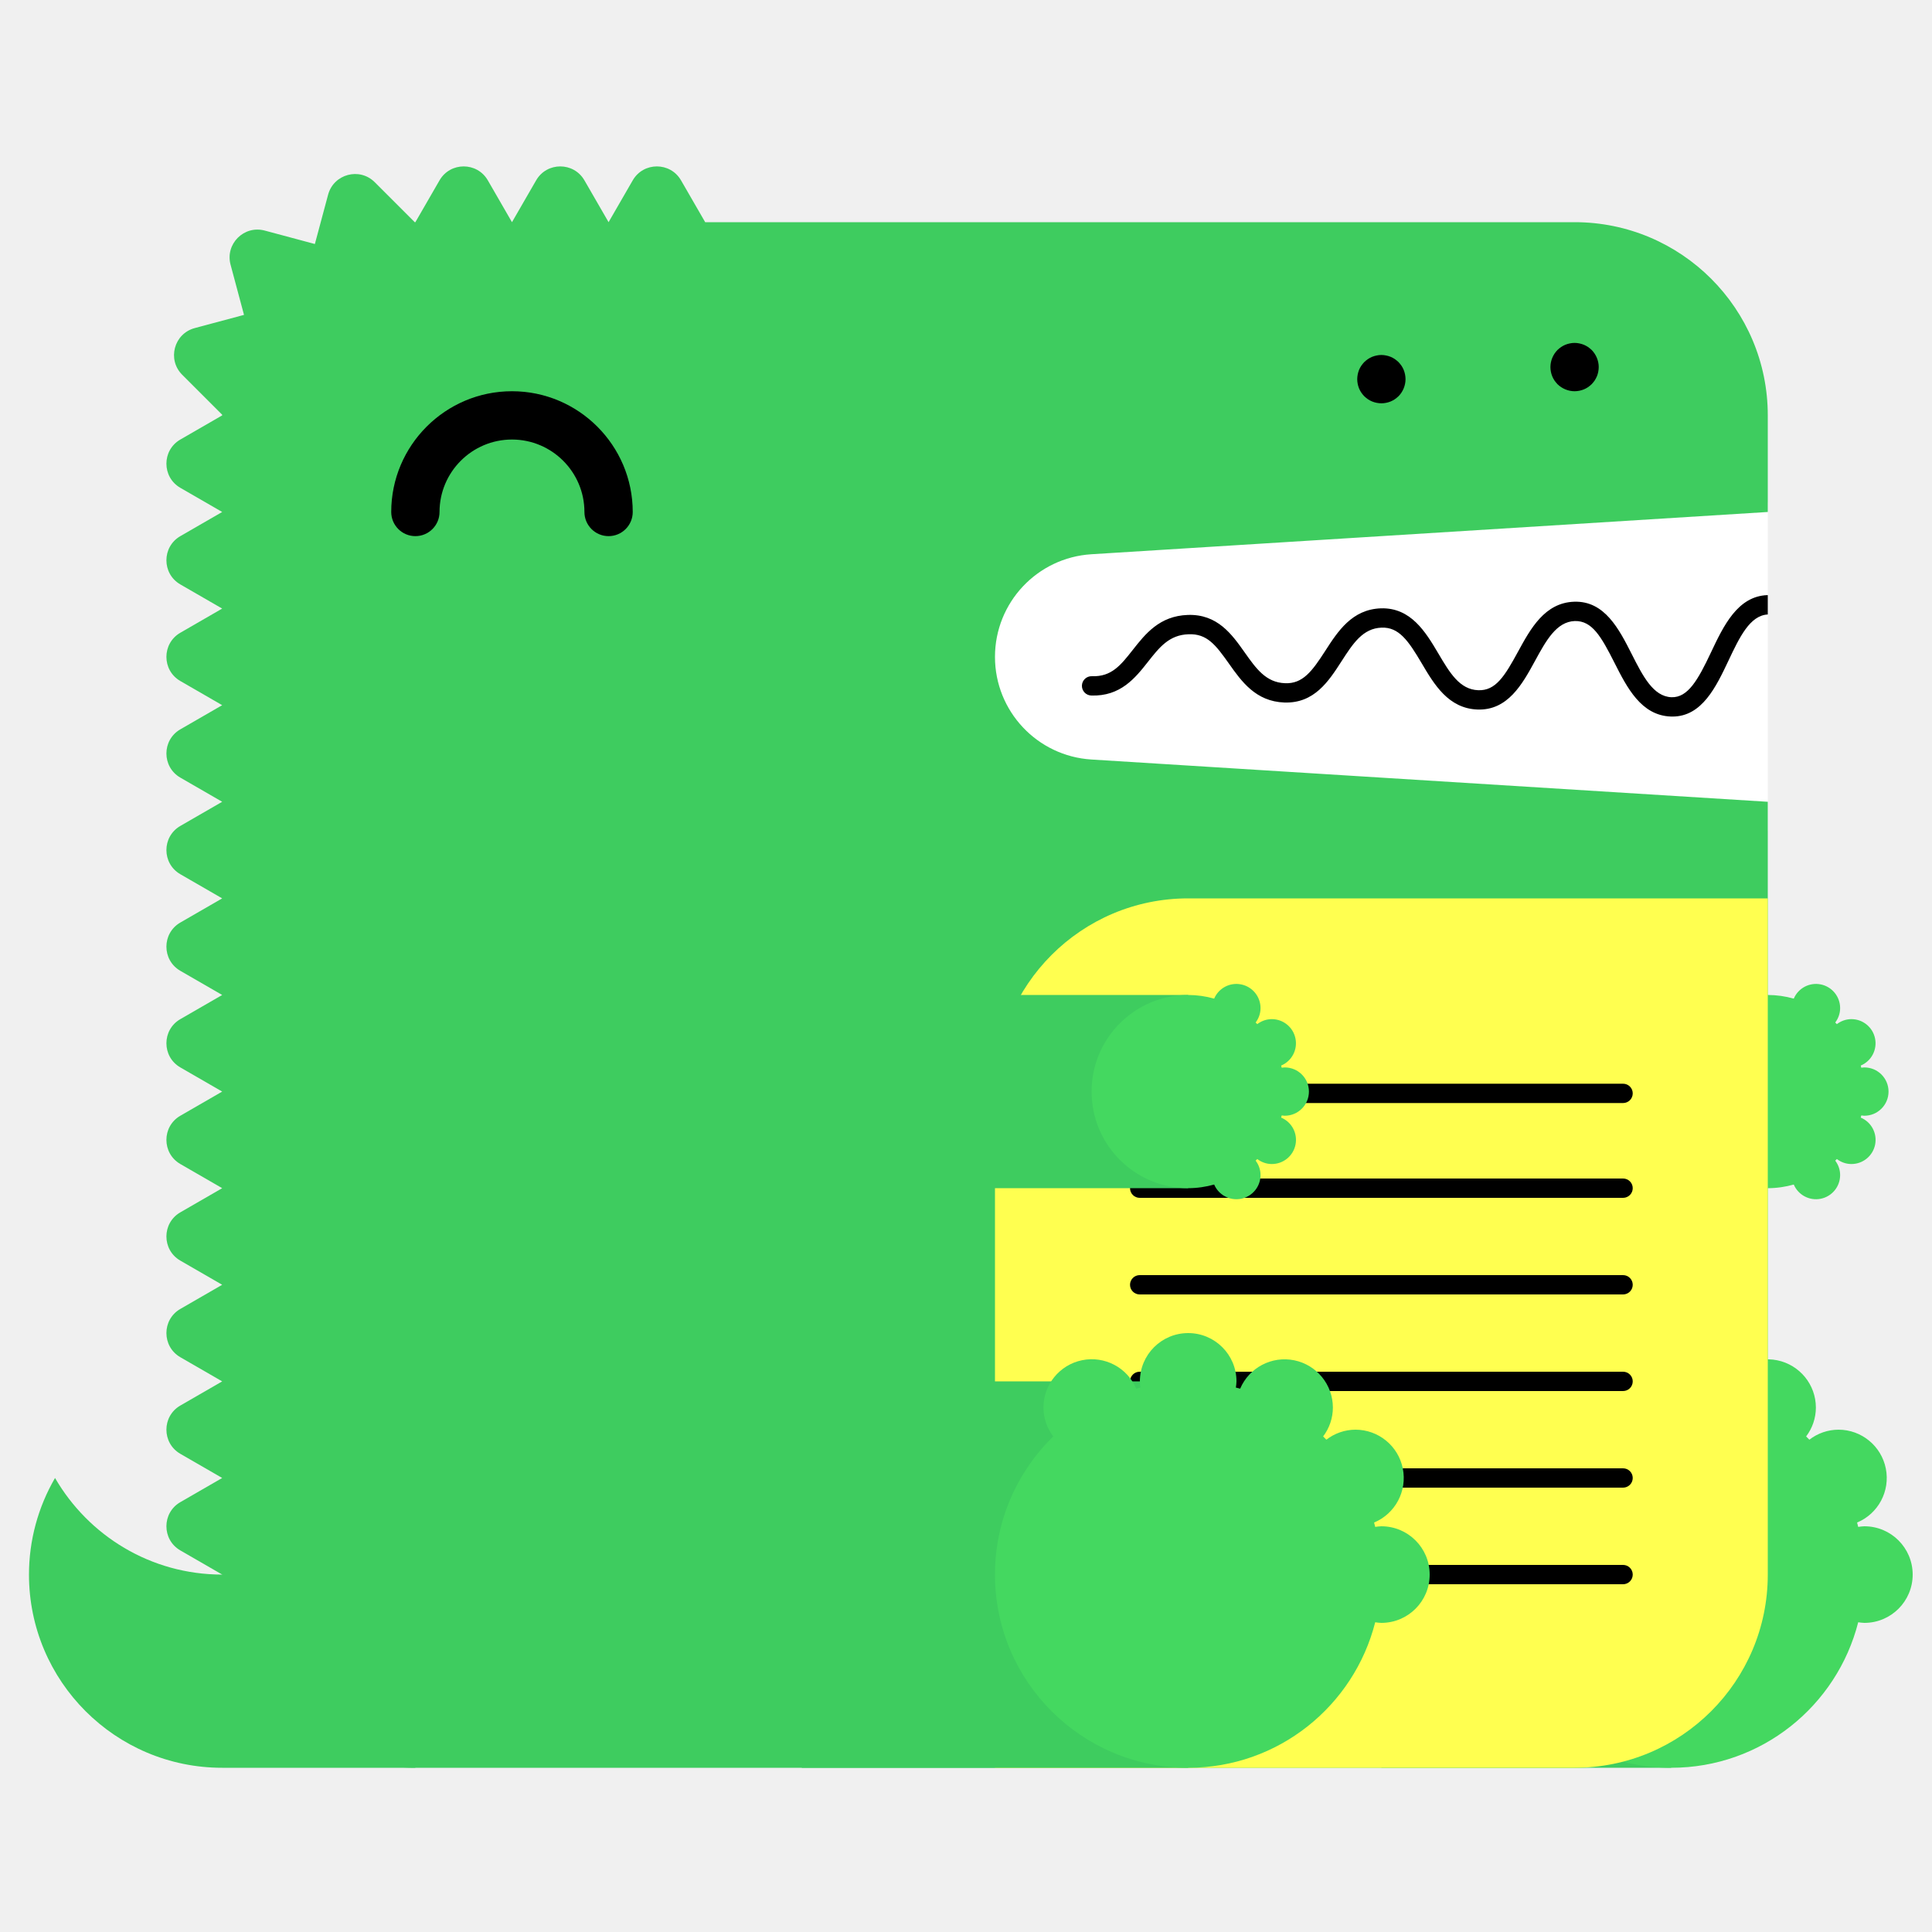
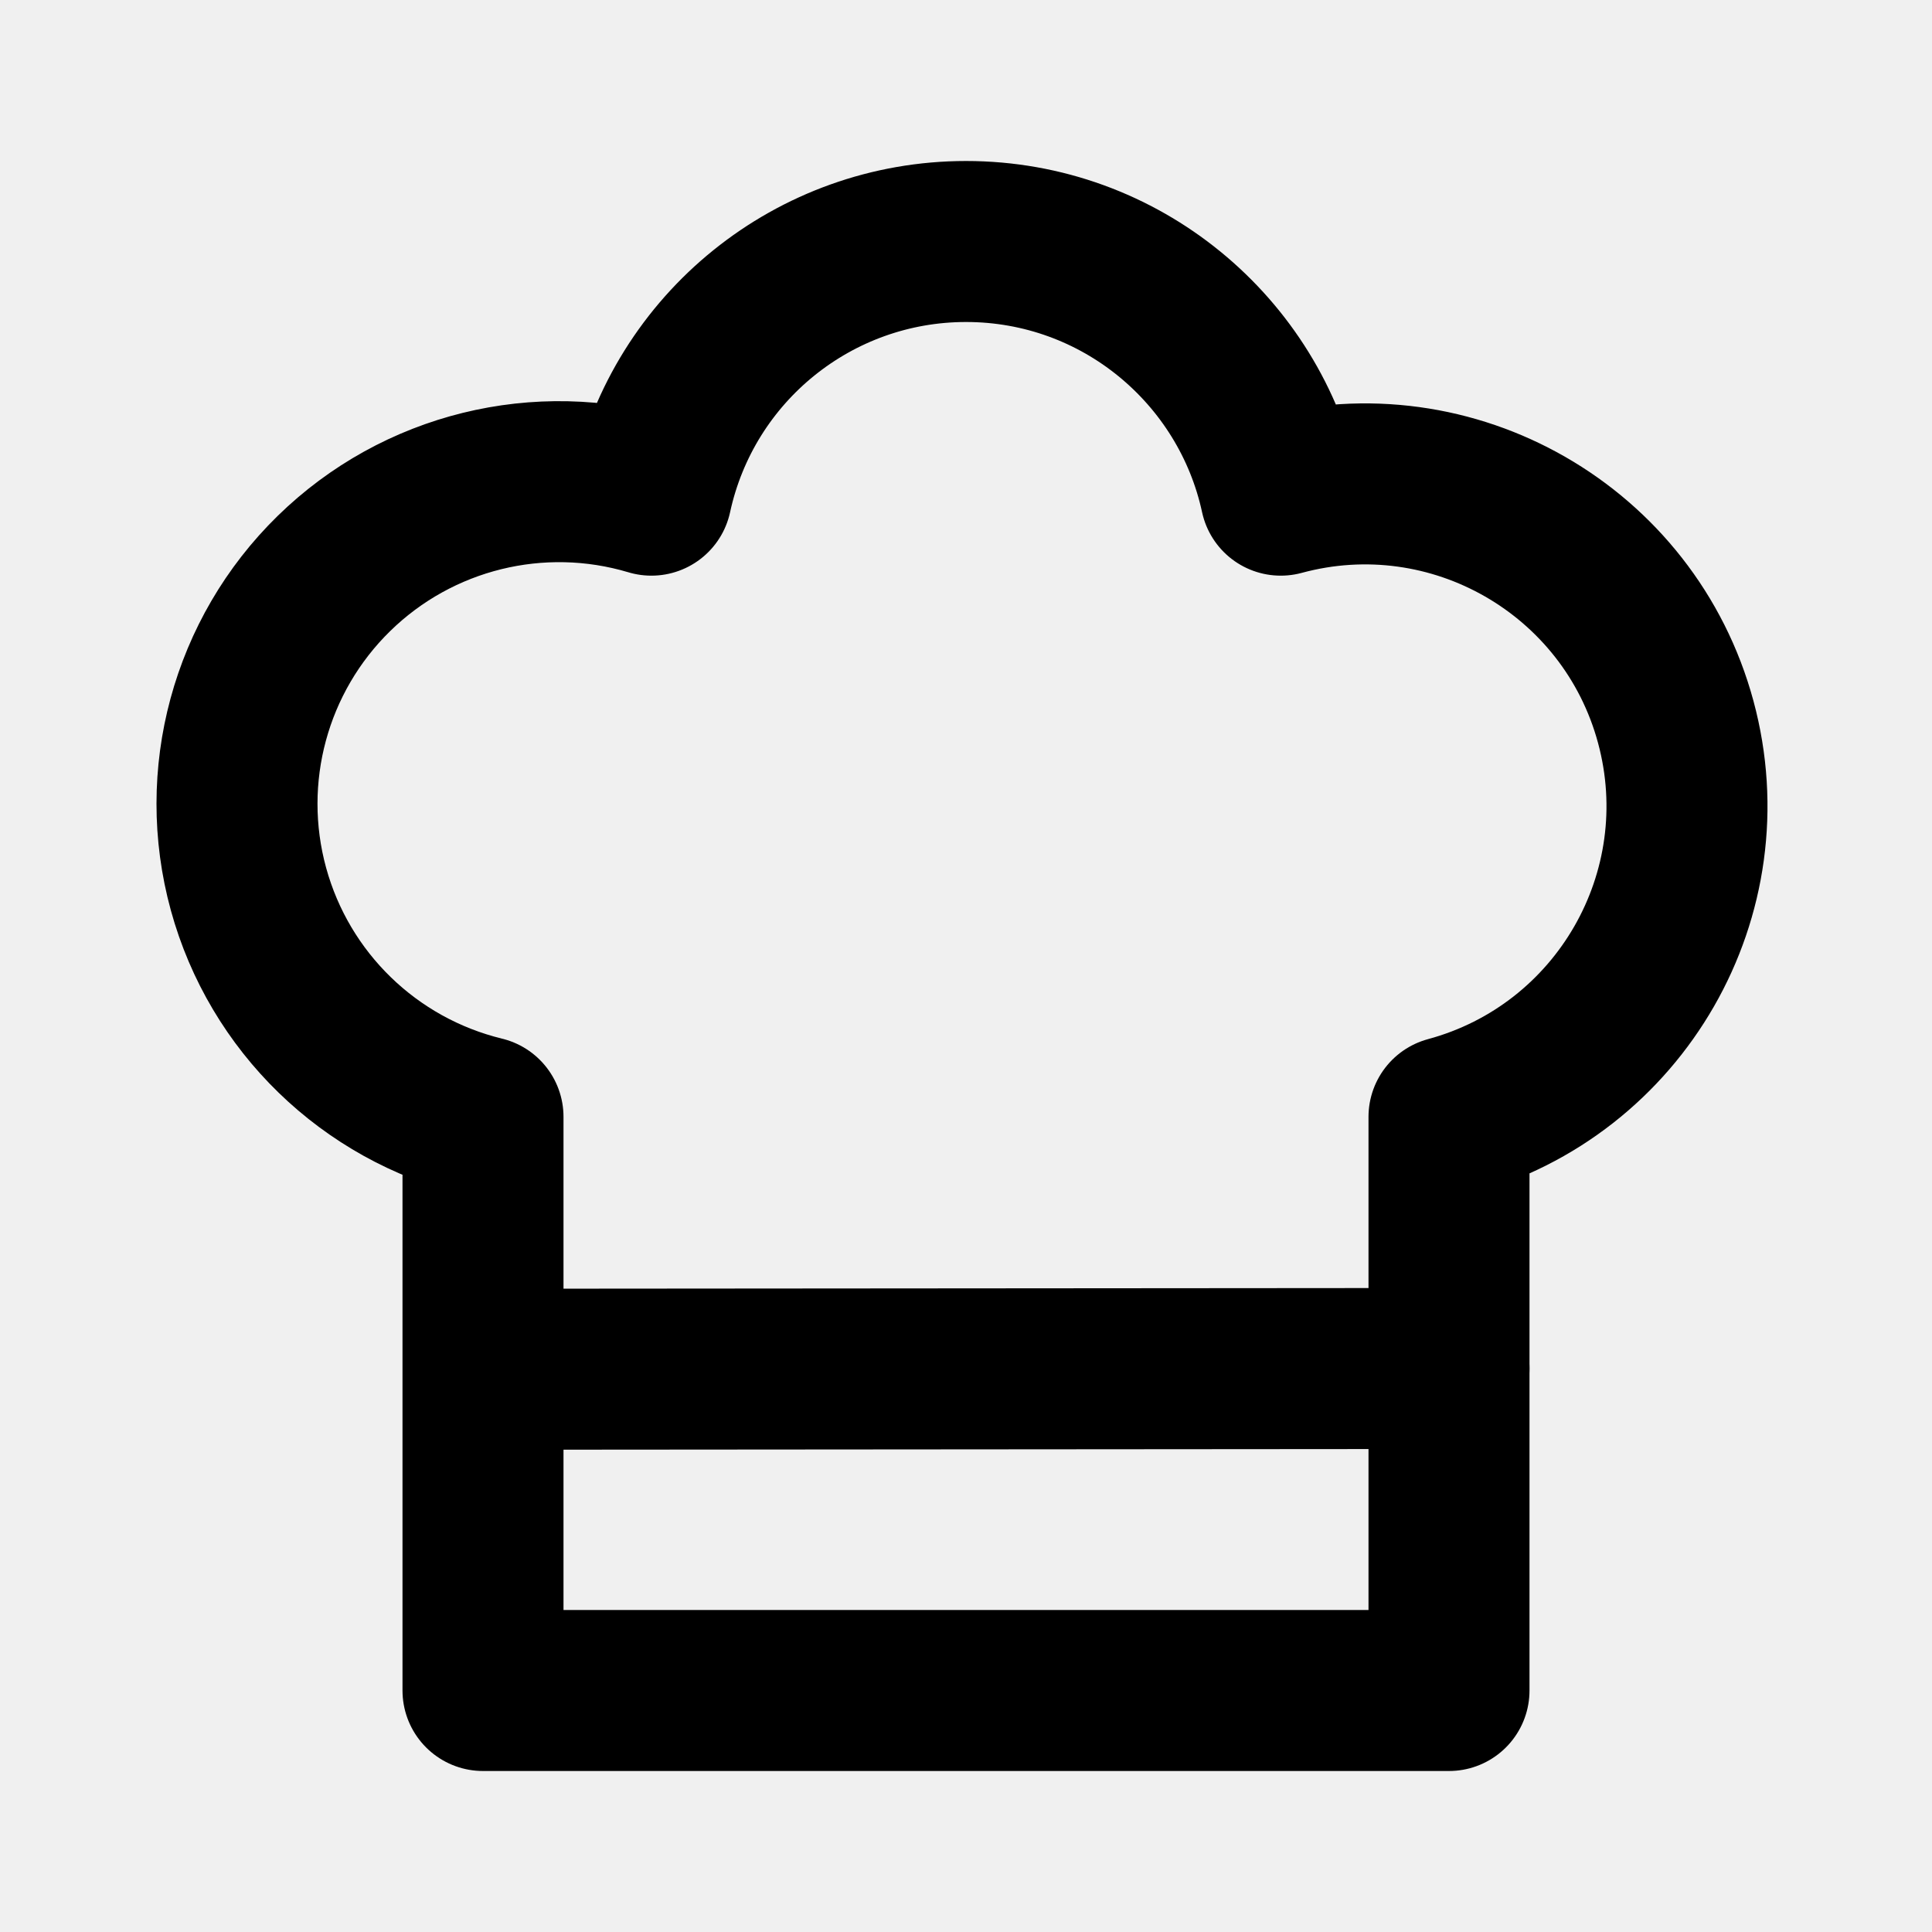
- <svg xmlns="http://www.w3.org/2000/svg" width="200" height="200" viewBox="0 0 200 200">
-   <g fill="none" fill-rule="evenodd">
-     <path fill="#FFF" d="M99 52h84v34H99z" />
-     <path d="M23 163c-7.398 0-13.843-4.027-17.303-10A19.886 19.886 0 0 0 3 163c0 11.046 8.954 20 20 20h20v-20H23z" fill="#3ECC5F" />
-     <path d="M112.98 57.376L183 53V43c0-11.046-8.954-20-20-20H73l-2.5-4.33c-1.112-1.925-3.889-1.925-5 0L63 23l-2.5-4.33c-1.111-1.925-3.889-1.925-5 0L53 23l-2.5-4.33c-1.111-1.925-3.889-1.925-5 0L43 23c-.022 0-.042.003-.065.003l-4.142-4.141c-1.57-1.571-4.252-.853-4.828 1.294l-1.369 5.104-5.192-1.392c-2.148-.575-4.111 1.389-3.535 3.536l1.39 5.193-5.102 1.367c-2.148.576-2.867 3.259-1.296 4.83l4.142 4.142c0 .021-.003.042-.003.064l-4.33 2.5c-1.925 1.111-1.925 3.889 0 5L23 53l-4.33 2.5c-1.925 1.111-1.925 3.889 0 5L23 63l-4.33 2.5c-1.925 1.111-1.925 3.889 0 5L23 73l-4.33 2.5c-1.925 1.111-1.925 3.889 0 5L23 83l-4.33 2.5c-1.925 1.111-1.925 3.889 0 5L23 93l-4.33 2.5c-1.925 1.111-1.925 3.889 0 5L23 103l-4.33 2.5c-1.925 1.111-1.925 3.889 0 5L23 113l-4.33 2.5c-1.925 1.111-1.925 3.889 0 5L23 123l-4.33 2.5c-1.925 1.111-1.925 3.889 0 5L23 133l-4.33 2.5c-1.925 1.111-1.925 3.889 0 5L23 143l-4.33 2.5c-1.925 1.111-1.925 3.889 0 5L23 153l-4.33 2.5c-1.925 1.111-1.925 3.889 0 5L23 163c0 11.046 8.954 20 20 20h120c11.046 0 20-8.954 20-20V83l-70.02-4.376A10.645 10.645 0 0 1 103 68c0-5.621 4.37-10.273 9.98-10.624" fill="#3ECC5F" />
-     <path fill="#3ECC5F" d="M143 183h30v-40h-30z" />
-     <path d="M193 158c-.219 0-.428.037-.639.064-.038-.15-.074-.301-.116-.451A5 5 0 0 0 190.32 148a4.96 4.96 0 0 0-3.016 1.036 26.531 26.531 0 0 0-.335-.336 4.955 4.955 0 0 0 1.011-2.987 5 5 0 0 0-9.599-1.959c-.148-.042-.297-.077-.445-.115.027-.211.064-.42.064-.639a5 5 0 0 0-5-5 5 5 0 0 0-5 5c0 .219.037.428.064.639-.148.038-.297.073-.445.115a4.998 4.998 0 0 0-9.599 1.959c0 1.125.384 2.151 1.011 2.987-3.717 3.632-6.031 8.693-6.031 14.3 0 11.046 8.954 20 20 20 9.339 0 17.16-6.41 19.361-15.064.211.027.42.064.639.064a5 5 0 0 0 5-5 5 5 0 0 0-5-5" fill="#44D860" />
-     <path fill="#3ECC5F" d="M153 123h30v-20h-30z" />
-     <path d="M193 115.5a2.5 2.5 0 1 0 0-5c-.109 0-.214.019-.319.032-.02-.075-.037-.15-.058-.225a2.501 2.501 0 0 0-.963-4.807c-.569 0-1.088.197-1.508.518a6.653 6.653 0 0 0-.168-.168c.314-.417.506-.931.506-1.494a2.5 2.5 0 0 0-4.8-.979A9.987 9.987 0 0 0 183 103c-5.522 0-10 4.478-10 10s4.478 10 10 10c.934 0 1.833-.138 2.69-.377a2.5 2.5 0 0 0 4.8-.979c0-.563-.192-1.077-.506-1.494.057-.055.113-.111.168-.168.42.321.939.518 1.508.518a2.5 2.5 0 0 0 .963-4.807c.021-.074.038-.15.058-.225.105.013.21.032.319.032" fill="#44D860" />
-     <path d="M63 55.5a2.5 2.5 0 0 1-2.5-2.5c0-4.136-3.364-7.5-7.5-7.5s-7.5 3.364-7.5 7.5a2.5 2.5 0 1 1-5 0c0-6.893 5.607-12.5 12.5-12.5S65.5 46.107 65.5 53a2.5 2.5 0 0 1-2.5 2.5" fill="#000" />
-     <path d="M103 183h60c11.046 0 20-8.954 20-20V93h-60c-11.046 0-20 8.954-20 20v70z" fill="#FFFF50" />
-     <path d="M168.02 124h-50.04a1 1 0 1 1 0-2h50.04a1 1 0 1 1 0 2m0 20h-50.04a1 1 0 1 1 0-2h50.04a1 1 0 1 1 0 2m0 20h-50.04a1 1 0 1 1 0-2h50.04a1 1 0 1 1 0 2m0-49.814h-50.04a1 1 0 1 1 0-2h50.04a1 1 0 1 1 0 2m0 19.814h-50.04a1 1 0 1 1 0-2h50.04a1 1 0 1 1 0 2m0 20h-50.04a1 1 0 1 1 0-2h50.04a1 1 0 1 1 0 2M183 61.611c-.012 0-.022-.006-.034-.005-3.09.105-4.552 3.196-5.842 5.923-1.346 2.85-2.387 4.703-4.093 4.647-1.889-.068-2.969-2.202-4.113-4.46-1.314-2.594-2.814-5.536-5.963-5.426-3.046.104-4.513 2.794-5.807 5.167-1.377 2.528-2.314 4.065-4.121 3.994-1.927-.07-2.951-1.805-4.136-3.813-1.321-2.236-2.848-4.75-5.936-4.664-2.994.103-4.465 2.385-5.763 4.4-1.373 2.13-2.335 3.428-4.165 3.351-1.973-.07-2.992-1.51-4.171-3.177-1.324-1.873-2.816-3.993-5.895-3.89-2.928.1-4.399 1.97-5.696 3.618-1.232 1.564-2.194 2.802-4.229 2.724a1 1 0 0 0-.072 2c3.017.101 4.545-1.8 5.872-3.487 1.177-1.496 2.193-2.787 4.193-2.855 1.926-.082 2.829 1.115 4.195 3.045 1.297 1.834 2.769 3.914 5.731 4.021 3.103.104 4.596-2.215 5.918-4.267 1.182-1.834 2.202-3.417 4.15-3.484 1.793-.067 2.769 1.35 4.145 3.681 1.297 2.197 2.766 4.686 5.787 4.796 3.125.108 4.634-2.62 5.949-5.035 1.139-2.088 2.214-4.06 4.119-4.126 1.793-.042 2.728 1.595 4.111 4.33 1.292 2.553 2.757 5.445 5.825 5.556l.169.003c3.064 0 4.518-3.075 5.805-5.794 1.139-2.41 2.217-4.68 4.067-4.773v-2z" fill="#000" />
-     <path fill="#3ECC5F" d="M83 183h40v-40H83z" />
-     <path d="M143 158c-.219 0-.428.037-.639.064-.038-.15-.074-.301-.116-.451A5 5 0 0 0 140.32 148a4.96 4.96 0 0 0-3.016 1.036 26.531 26.531 0 0 0-.335-.336 4.955 4.955 0 0 0 1.011-2.987 5 5 0 0 0-9.599-1.959c-.148-.042-.297-.077-.445-.115.027-.211.064-.42.064-.639a5 5 0 0 0-5-5 5 5 0 0 0-5 5c0 .219.037.428.064.639-.148.038-.297.073-.445.115a4.998 4.998 0 0 0-9.599 1.959c0 1.125.384 2.151 1.011 2.987-3.717 3.632-6.031 8.693-6.031 14.3 0 11.046 8.954 20 20 20 9.339 0 17.16-6.41 19.361-15.064.211.027.42.064.639.064a5 5 0 0 0 5-5 5 5 0 0 0-5-5" fill="#44D860" />
-     <path fill="#3ECC5F" d="M83 123h40v-20H83z" />
-     <path d="M133 115.5a2.5 2.5 0 1 0 0-5c-.109 0-.214.019-.319.032-.02-.075-.037-.15-.058-.225a2.501 2.501 0 0 0-.963-4.807c-.569 0-1.088.197-1.508.518a6.653 6.653 0 0 0-.168-.168c.314-.417.506-.931.506-1.494a2.5 2.5 0 0 0-4.8-.979A9.987 9.987 0 0 0 123 103c-5.522 0-10 4.478-10 10s4.478 10 10 10c.934 0 1.833-.138 2.69-.377a2.5 2.5 0 0 0 4.8-.979c0-.563-.192-1.077-.506-1.494.057-.055.113-.111.168-.168.42.321.939.518 1.508.518a2.5 2.5 0 0 0 .963-4.807c.021-.074.038-.15.058-.225.105.013.21.032.319.032" fill="#44D860" />
-     <path d="M143 41.75c-.16 0-.33-.02-.49-.05a2.52 2.52 0 0 1-.47-.14c-.15-.06-.29-.14-.431-.23-.13-.09-.259-.2-.38-.31-.109-.12-.219-.24-.309-.38s-.17-.28-.231-.43a2.619 2.619 0 0 1-.189-.96c0-.16.02-.33.05-.49.03-.16.08-.31.139-.47.061-.15.141-.29.231-.43.09-.13.2-.26.309-.38.121-.11.25-.22.38-.31.141-.09.281-.17.431-.23.149-.06.31-.11.47-.14.32-.07.65-.07.98 0 .159.03.32.08.47.14.149.06.29.14.43.23.13.09.259.2.38.31.11.12.22.25.31.38.09.14.17.28.23.43.06.16.11.31.14.47.029.16.05.33.05.49 0 .66-.271 1.31-.73 1.77-.121.11-.25.22-.38.31-.14.09-.281.17-.43.23a2.565 2.565 0 0 1-.96.19m20-1.25c-.66 0-1.3-.27-1.771-.73a3.802 3.802 0 0 1-.309-.38c-.09-.14-.17-.28-.231-.43a2.619 2.619 0 0 1-.189-.96c0-.66.27-1.3.729-1.77.121-.11.25-.22.38-.31.141-.09.281-.17.431-.23.149-.06.31-.11.47-.14.32-.07.66-.07.98 0 .159.03.32.08.47.14.149.06.29.14.43.23.13.09.259.2.38.31.459.47.73 1.11.73 1.77 0 .16-.021.33-.05.49-.03.16-.08.32-.14.47-.07.15-.14.29-.23.43-.09.13-.2.26-.31.38-.121.11-.25.22-.38.31-.14.09-.281.17-.43.23a2.565 2.565 0 0 1-.96.19" fill="#000" />
-   </g>
+ <svg xmlns="http://www.w3.org/2000/svg" class="icon icon-tabler icon-tabler-chef-hat" width="24" height="24" viewBox="0 0 24 24" stroke-width="2" stroke="currentColor" fill="none" stroke-linecap="round" stroke-linejoin="round">
+   <path stroke="none" d="M0 0h24v24H0z" fill="none" />
+   <path d="M12 3c1.918 0 3.52 1.35 3.91 3.151a4 4 0 0 1 2.09 7.723l0 7.126h-12v-7.126a4.002 4.002 0 1 1 2.092 -7.723a3.999 3.999 0 0 1 3.908 -3.151z" />
+   <path d="M6.161 17.009l11.839 -.009" />
+   <style>
+     @media (prefers-color-scheme:dark){:root{filter:invert(100%)}}
+   </style>
</svg>
